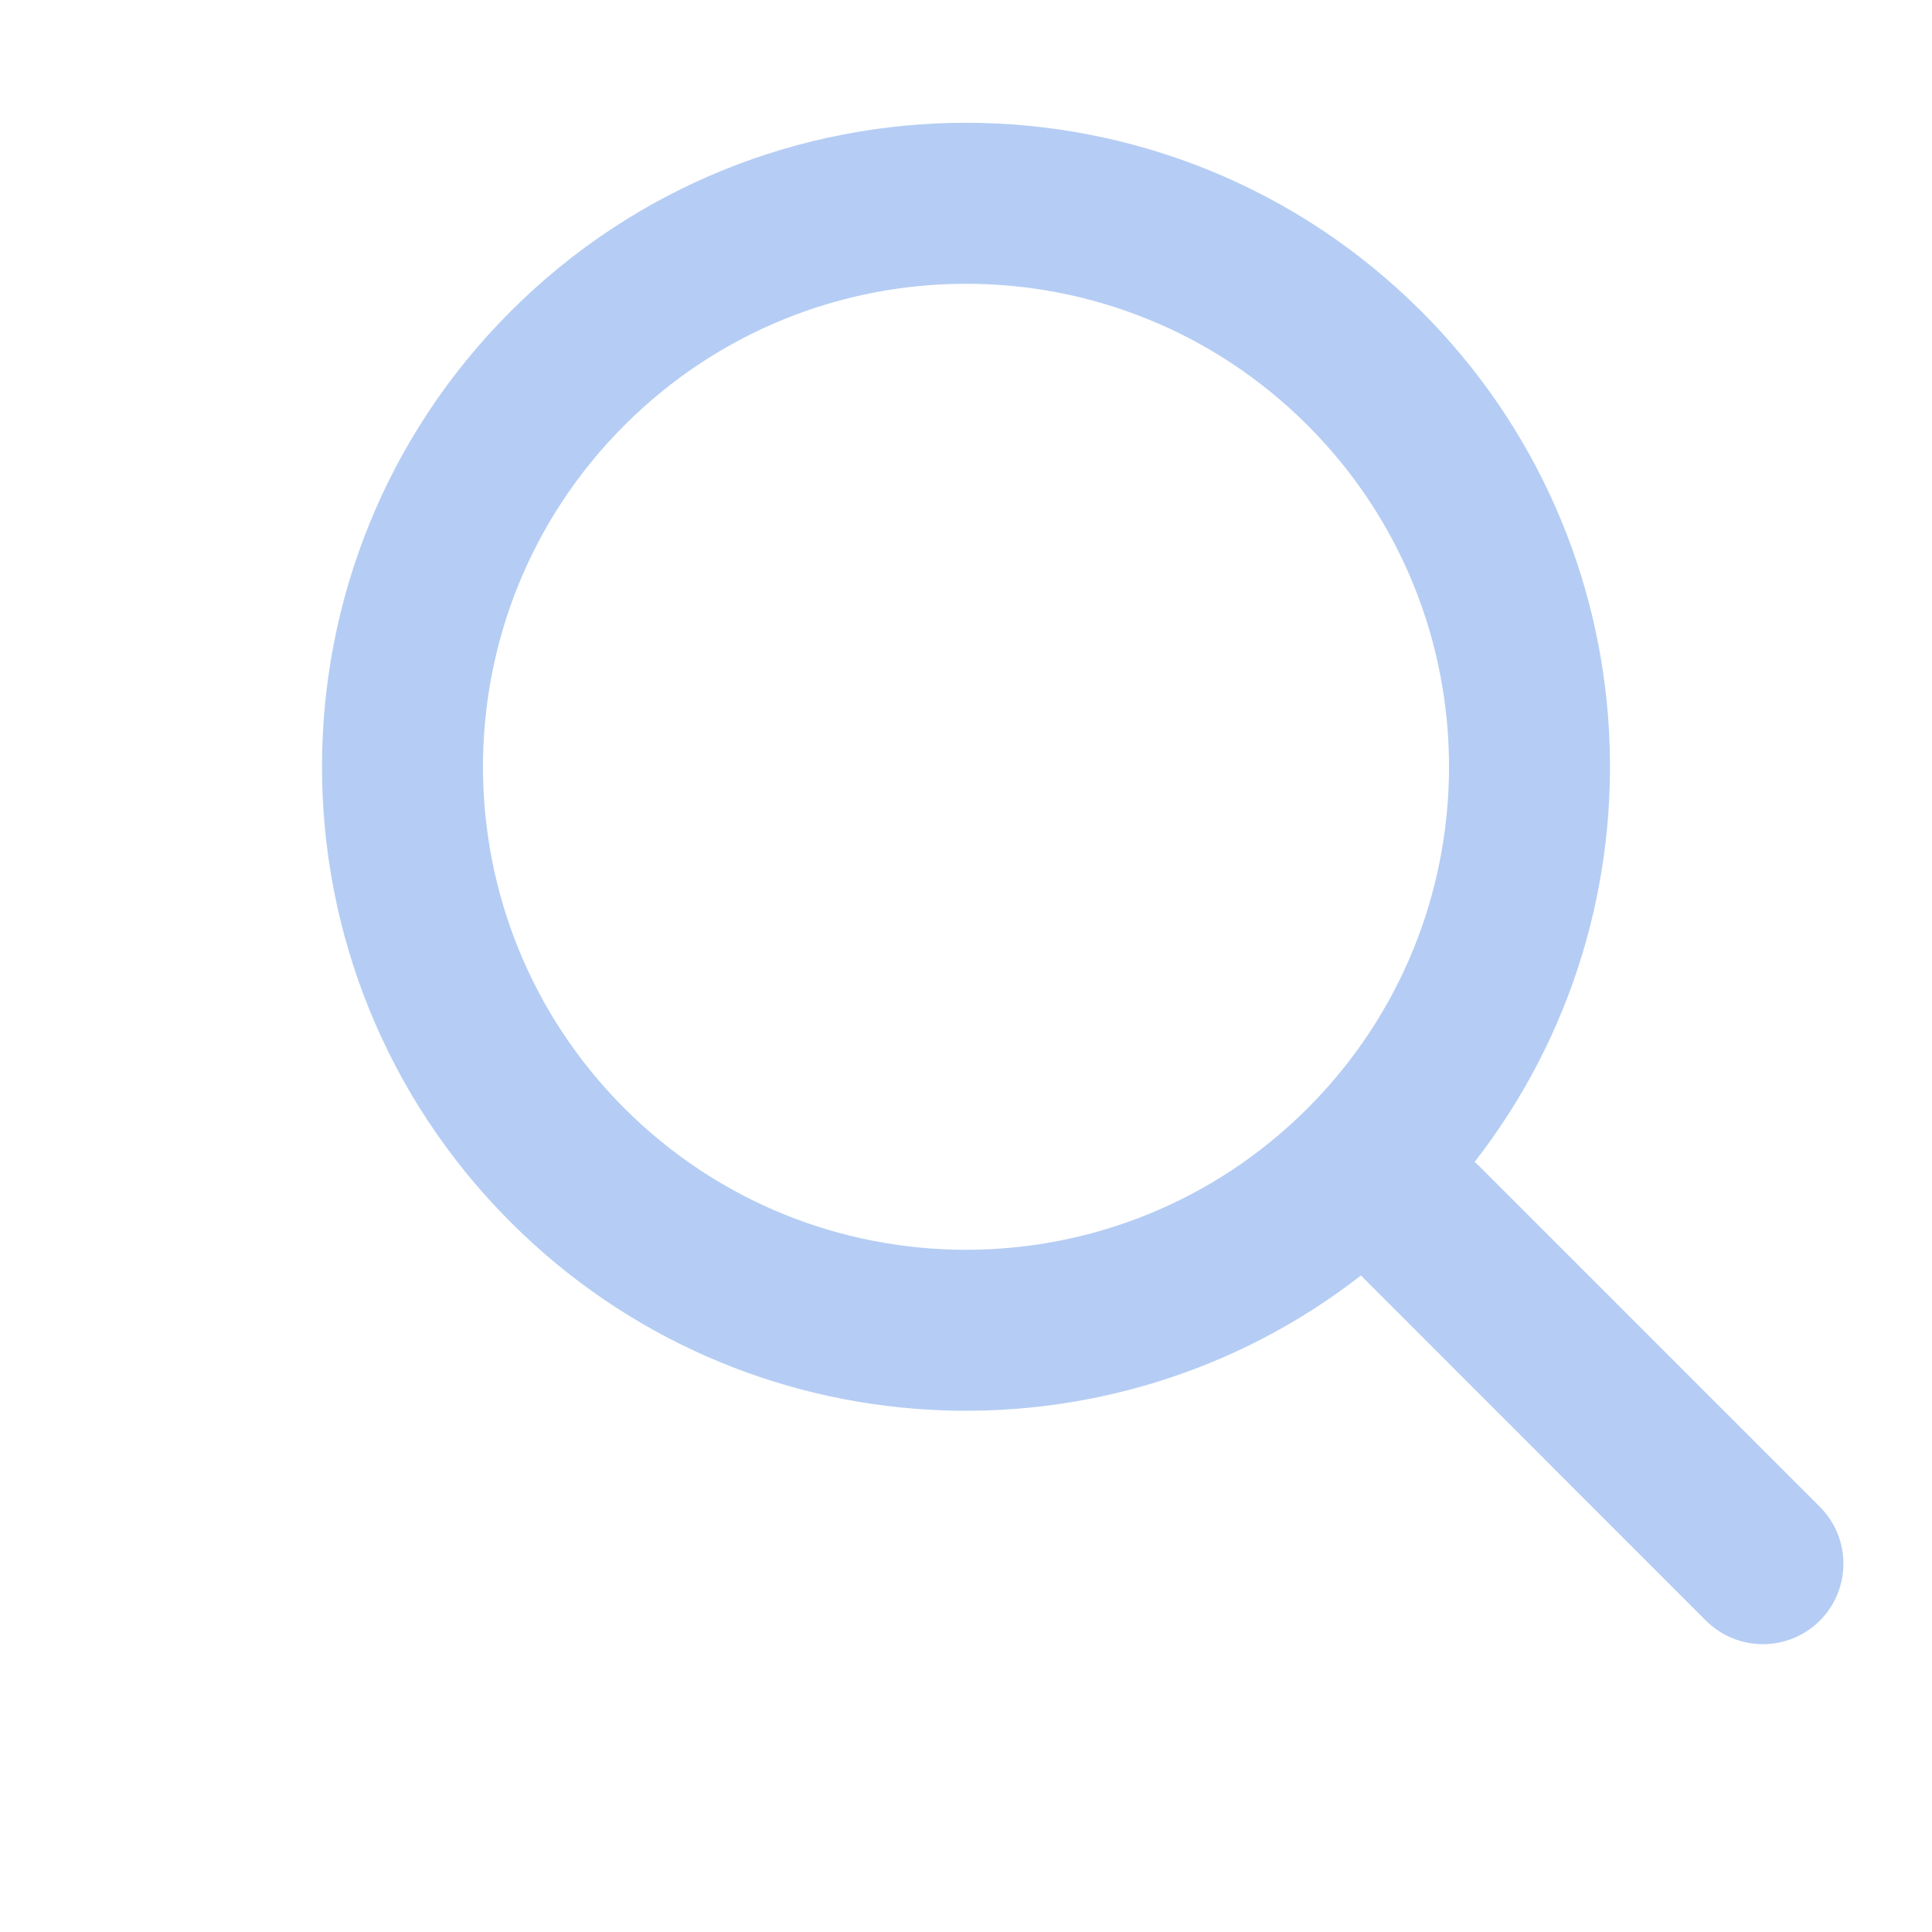
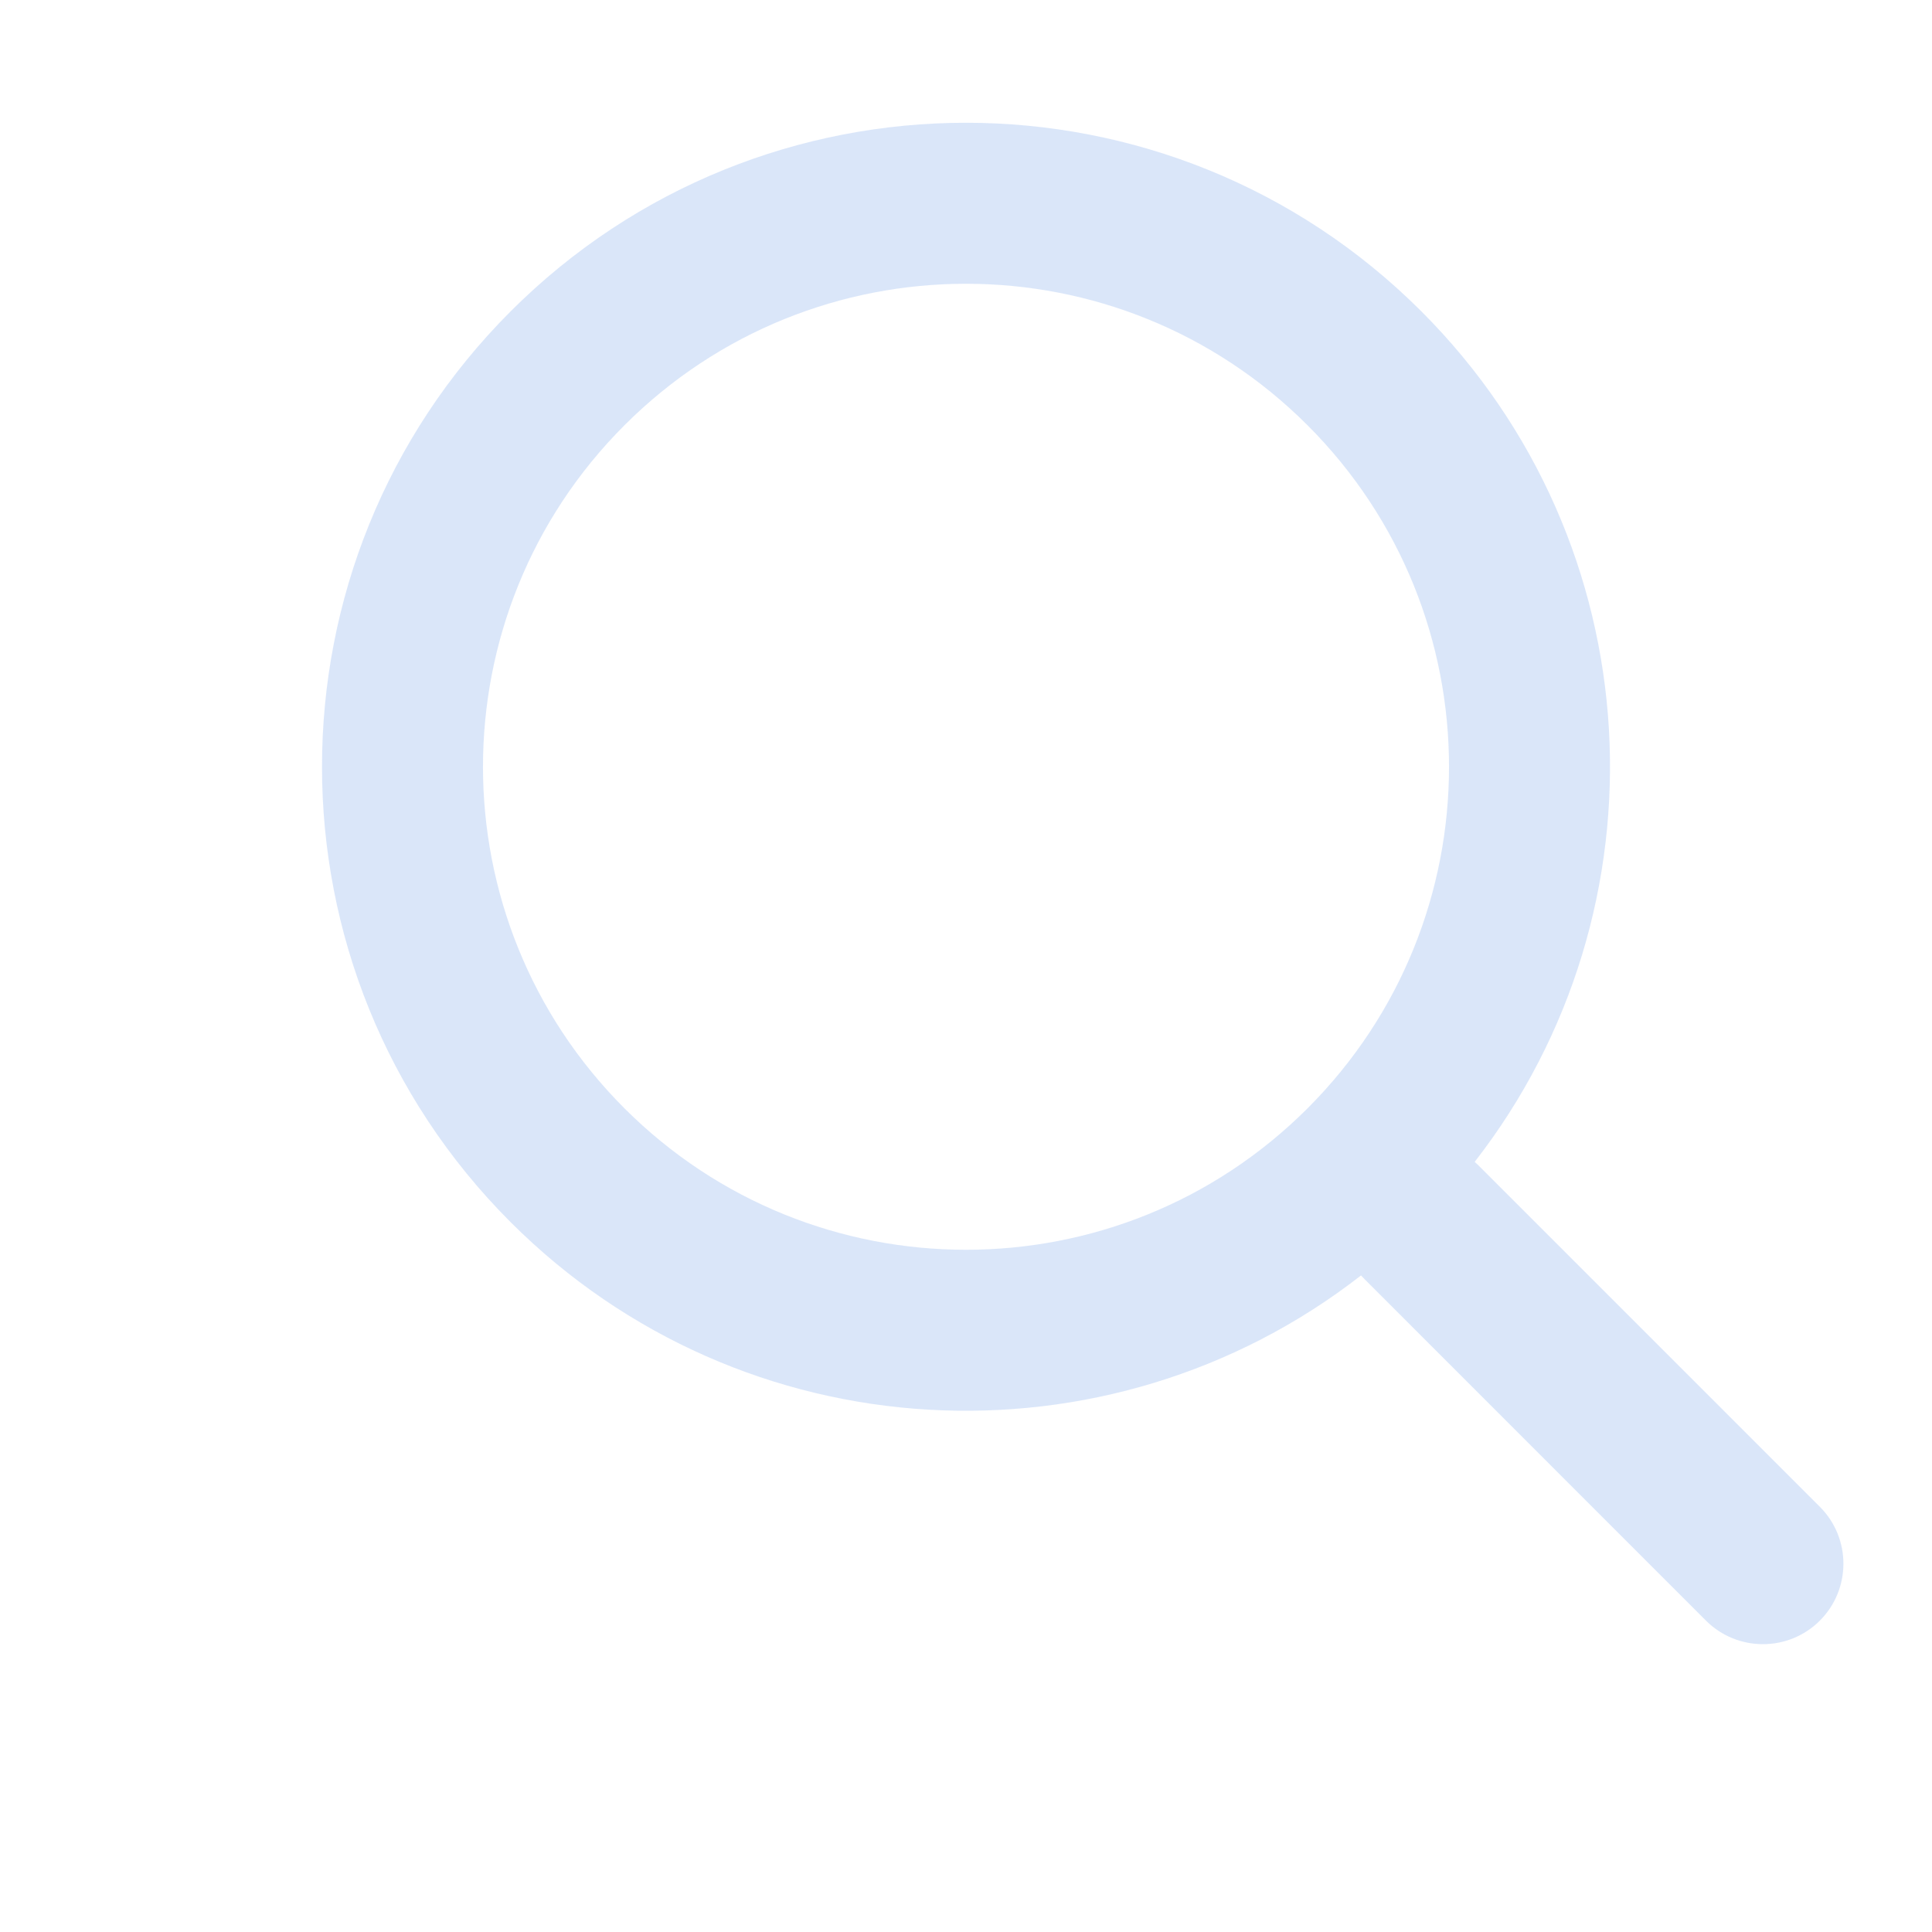
<svg xmlns="http://www.w3.org/2000/svg" width="24" height="24" viewBox="0 0 24 24" fill="none">
-   <path fill-rule="evenodd" clip-rule="evenodd" d="M18.319 14.433C20.763 11.294 20.542 6.753 17.657 3.868C14.533 0.744 9.467 0.744 6.343 3.868C3.219 6.992 3.219 12.058 6.343 15.182C9.228 18.067 13.769 18.288 16.907 15.844C16.921 15.86 16.935 15.874 16.95 15.889L21.192 20.132C21.583 20.522 22.216 20.522 22.607 20.132C22.997 19.741 22.997 19.108 22.607 18.718L18.364 14.475C18.349 14.46 18.334 14.446 18.319 14.433ZM16.243 5.283C18.586 7.626 18.586 11.425 16.243 13.768C13.899 16.111 10.101 16.111 7.757 13.768C5.414 11.425 5.414 7.626 7.757 5.283C10.101 2.939 13.899 2.939 16.243 5.283Z" fill="#B5CDF4" />
+   <path fill-rule="evenodd" clip-rule="evenodd" d="M18.319 14.433C20.763 11.294 20.542 6.753 17.657 3.868C14.533 0.744 9.467 0.744 6.343 3.868C3.219 6.992 3.219 12.058 6.343 15.182C9.228 18.067 13.769 18.288 16.907 15.844C16.921 15.86 16.935 15.874 16.95 15.889L21.192 20.132C21.583 20.522 22.216 20.522 22.607 20.132C22.997 19.741 22.997 19.108 22.607 18.718L18.364 14.475C18.349 14.46 18.334 14.446 18.319 14.433ZM16.243 5.283C18.586 7.626 18.586 11.425 16.243 13.768C13.899 16.111 10.101 16.111 7.757 13.768C5.414 11.425 5.414 7.626 7.757 5.283C10.101 2.939 13.899 2.939 16.243 5.283Z" fill="#B5CDF480" />
</svg>
